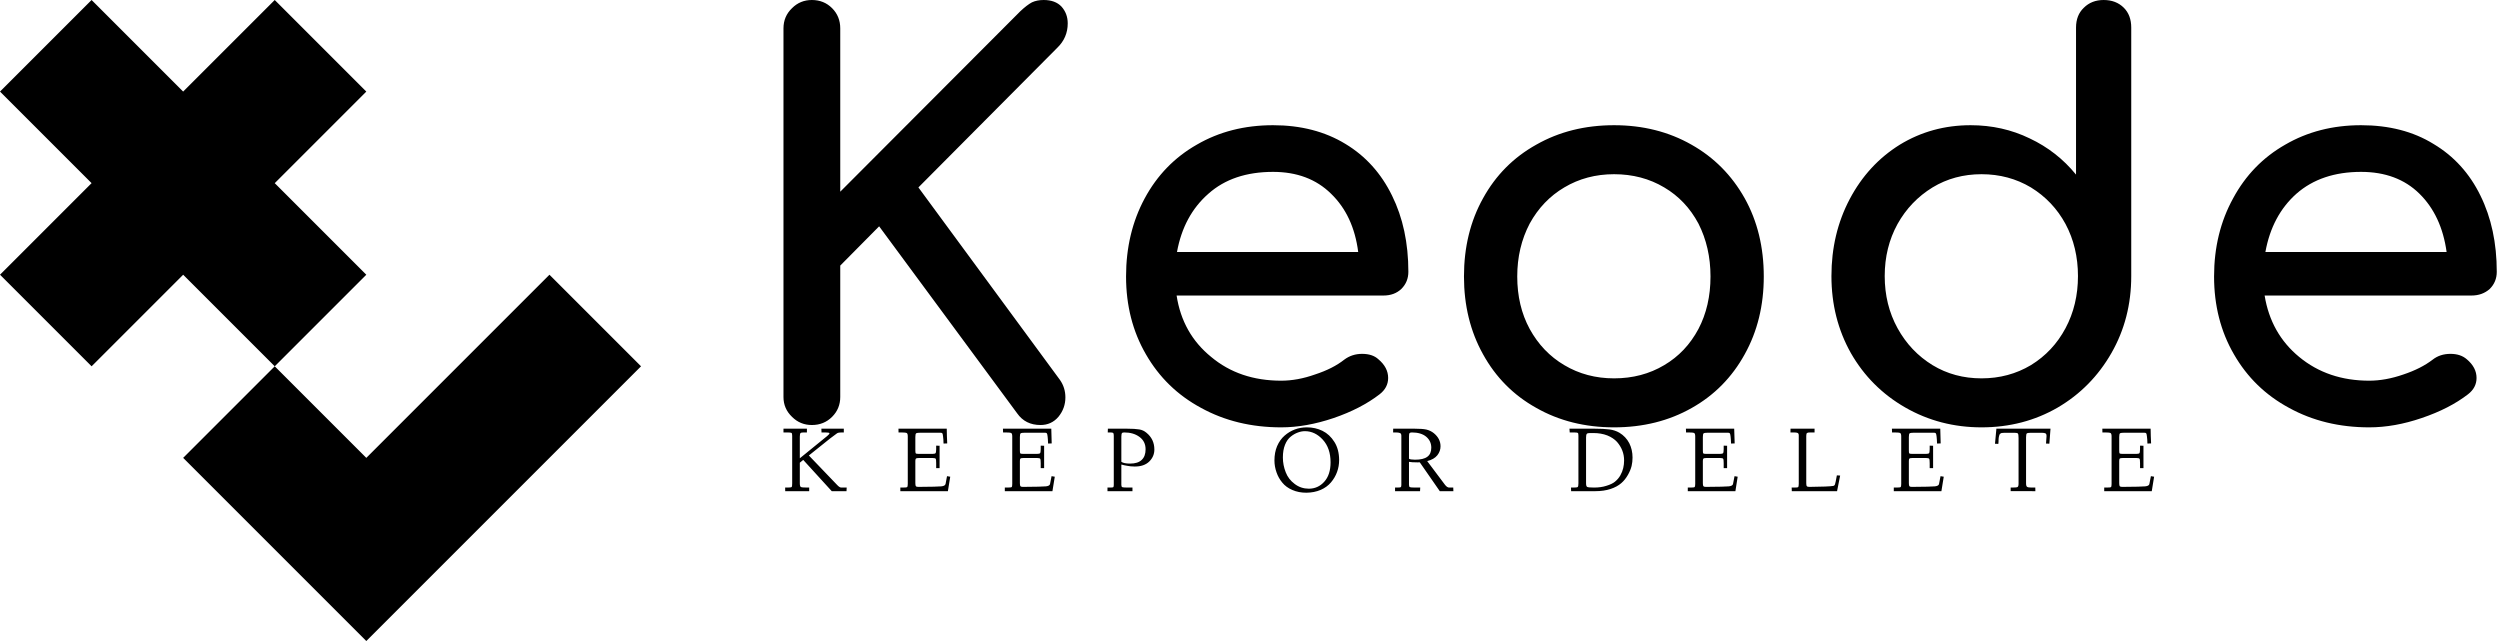
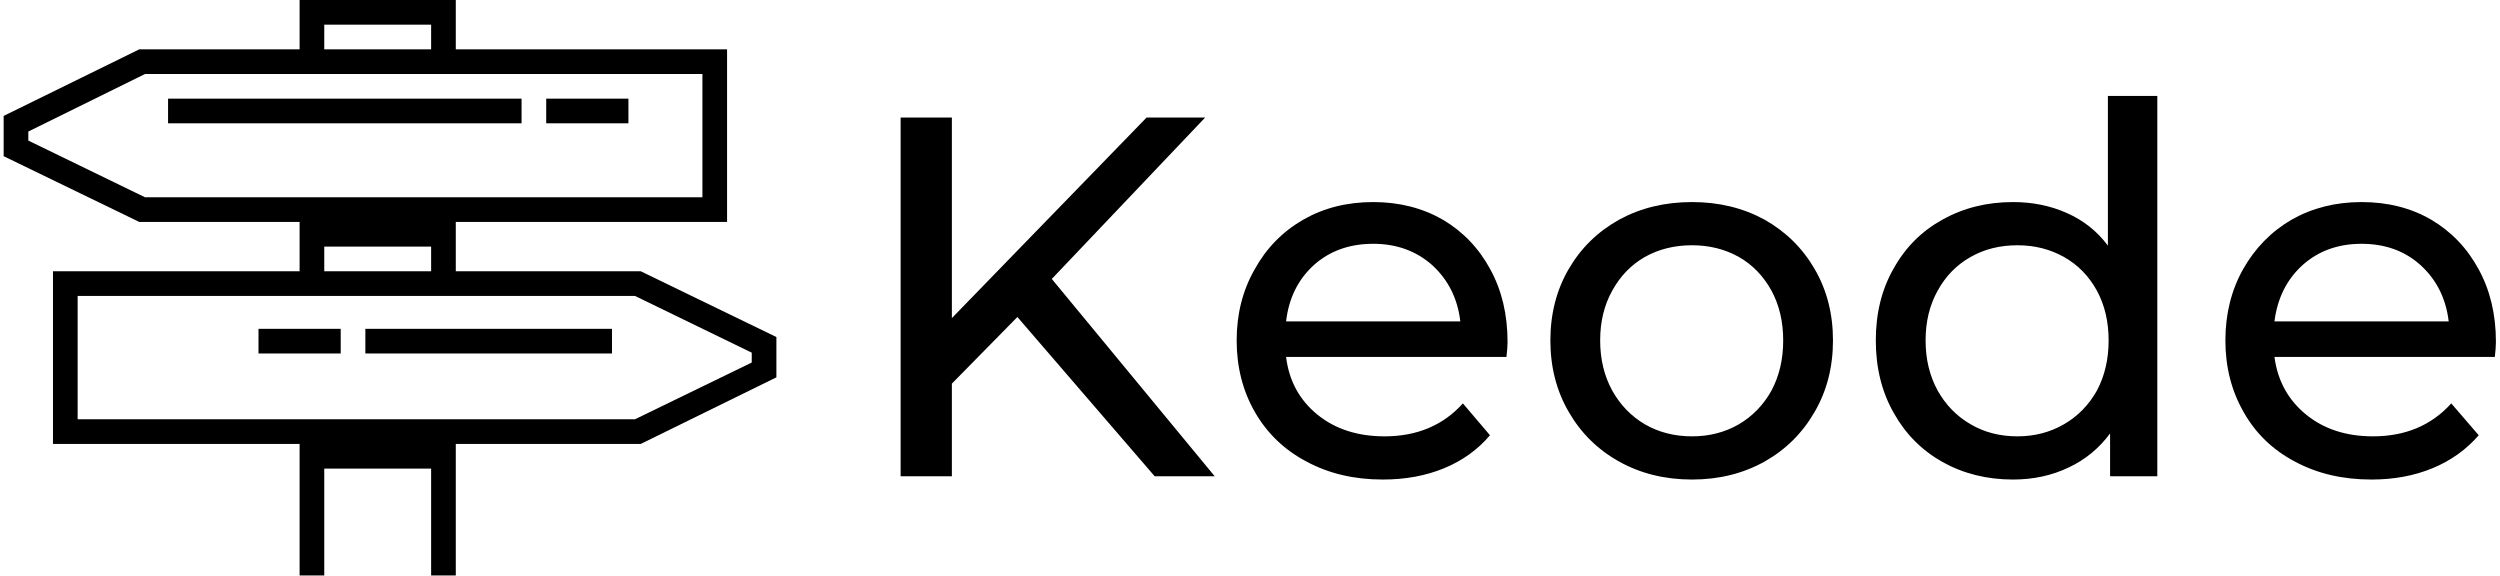
- <svg xmlns="http://www.w3.org/2000/svg" data-v-d3f97b9e="" viewBox="0 0 351 90">
-   <g data-v-d3f97b9e="" id="16c268a8-5fbd-4396-84ad-7a912dfb591c" fill="black" transform="matrix(5.459508,0,0,5.459508,102.3567,-7.643313)">
-     <path d="M2.86 11.61L2.86 11.61Q2.86 11.91 2.65 12.12L2.65 12.12L2.65 12.12Q2.44 12.33 2.13 12.33L2.13 12.33L2.13 12.33Q1.83 12.33 1.62 12.12L1.62 12.12L1.62 12.12Q1.40 11.91 1.40 11.61L1.40 11.61L1.40 2.13L1.40 2.13Q1.40 1.82 1.62 1.61L1.62 1.61L1.62 1.61Q1.83 1.40 2.13 1.40L2.13 1.40L2.13 1.40Q2.44 1.40 2.65 1.61L2.65 1.61L2.65 1.61Q2.86 1.82 2.86 2.13L2.86 2.13L2.86 6.33L7.49 1.69L7.49 1.69Q7.66 1.53 7.79 1.46L7.79 1.46L7.79 1.46Q7.92 1.40 8.09 1.40L8.09 1.40L8.09 1.40Q8.39 1.40 8.55 1.57L8.55 1.57L8.55 1.57Q8.71 1.75 8.71 2.00L8.71 2.00L8.71 2.00Q8.71 2.37 8.44 2.63L8.44 2.63L4.87 6.22L8.51 11.17L8.51 11.17Q8.65 11.37 8.65 11.62L8.65 11.62L8.65 11.62Q8.65 11.90 8.47 12.12L8.47 12.12L8.47 12.12Q8.29 12.33 8.01 12.33L8.01 12.33L8.01 12.33Q7.62 12.33 7.41 12.03L7.41 12.03L3.86 7.22L2.86 8.23L2.86 11.61ZM17.47 8.39L17.47 8.39Q17.47 8.65 17.29 8.83L17.29 8.83L17.29 8.83Q17.11 9.00 16.83 9.00L16.83 9.00L11.51 9.00L11.51 9.00Q11.66 9.98 12.40 10.58L12.40 10.58L12.40 10.58Q13.13 11.19 14.20 11.19L14.20 11.19L14.20 11.19Q14.62 11.19 15.07 11.03L15.07 11.03L15.07 11.03Q15.53 10.88 15.82 10.65L15.82 10.65L15.82 10.65Q16.02 10.50 16.28 10.50L16.28 10.50L16.28 10.50Q16.55 10.50 16.70 10.64L16.70 10.64L16.70 10.64Q16.95 10.85 16.95 11.12L16.95 11.12L16.95 11.12Q16.95 11.37 16.73 11.54L16.73 11.54L16.73 11.54Q16.25 11.91 15.55 12.15L15.55 12.15L15.55 12.15Q14.84 12.39 14.20 12.39L14.20 12.39L14.20 12.39Q13.05 12.39 12.14 11.89L12.14 11.89L12.14 11.89Q11.23 11.40 10.72 10.51L10.72 10.51L10.72 10.51Q10.21 9.63 10.21 8.51L10.21 8.51L10.21 8.51Q10.21 7.39 10.69 6.50L10.69 6.50L10.69 6.50Q11.17 5.61 12.03 5.12L12.03 5.12L12.03 5.12Q12.89 4.62 13.99 4.62L13.99 4.62L13.99 4.62Q15.06 4.62 15.85 5.10L15.85 5.10L15.85 5.10Q16.63 5.57 17.05 6.43L17.05 6.43L17.05 6.43Q17.47 7.28 17.47 8.39L17.47 8.39ZM13.99 5.82L13.99 5.82Q12.96 5.82 12.33 6.38L12.33 6.38L12.33 6.38Q11.69 6.94 11.52 7.88L11.52 7.88L16.18 7.88L16.18 7.88Q16.06 6.94 15.48 6.38L15.48 6.38L15.48 6.38Q14.91 5.82 13.99 5.82L13.99 5.82ZM22.76 4.62L22.76 4.62Q23.87 4.62 24.75 5.12L24.75 5.12L24.75 5.12Q25.62 5.61 26.12 6.50L26.12 6.50L26.12 6.50Q26.61 7.38 26.61 8.51L26.61 8.51L26.61 8.51Q26.61 9.63 26.12 10.51L26.12 10.51L26.12 10.51Q25.63 11.40 24.76 11.89L24.76 11.89L24.76 11.89Q23.88 12.39 22.76 12.39L22.76 12.39L22.76 12.39Q21.64 12.39 20.76 11.89L20.76 11.89L20.76 11.89Q19.88 11.40 19.39 10.51L19.39 10.51L19.39 10.51Q18.90 9.63 18.90 8.51L18.90 8.51L18.90 8.51Q18.90 7.38 19.39 6.50L19.39 6.50L19.39 6.50Q19.88 5.61 20.76 5.12L20.76 5.12L20.76 5.12Q21.64 4.62 22.76 4.62L22.76 4.62ZM22.76 5.88L22.76 5.88Q22.05 5.88 21.48 6.22L21.48 6.22L21.48 6.22Q20.92 6.55 20.59 7.15L20.59 7.15L20.59 7.15Q20.27 7.76 20.27 8.51L20.27 8.51L20.27 8.51Q20.27 9.27 20.59 9.86L20.59 9.86L20.59 9.86Q20.92 10.46 21.48 10.79L21.48 10.79L21.48 10.79Q22.05 11.13 22.76 11.13L22.76 11.13L22.76 11.13Q23.48 11.13 24.05 10.79L24.05 10.79L24.05 10.79Q24.61 10.46 24.93 9.86L24.93 9.86L24.93 9.86Q25.24 9.27 25.24 8.51L25.24 8.51L25.24 8.51Q25.24 7.76 24.93 7.15L24.93 7.15L24.93 7.15Q24.61 6.55 24.05 6.22L24.05 6.22L24.05 6.22Q23.48 5.88 22.76 5.88L22.76 5.88ZM35.35 1.40L35.35 1.40Q35.67 1.40 35.87 1.60L35.87 1.60L35.87 1.60Q36.06 1.79 36.06 2.11L36.06 2.11L36.06 8.50L36.06 8.50Q36.06 9.59 35.55 10.48L35.55 10.48L35.55 10.48Q35.04 11.37 34.17 11.88L34.17 11.88L34.17 11.88Q33.29 12.39 32.21 12.39L32.21 12.39L32.21 12.39Q31.14 12.39 30.25 11.88L30.25 11.88L30.25 11.88Q29.36 11.37 28.85 10.48L28.85 10.48L28.85 10.48Q28.35 9.59 28.35 8.50L28.35 8.50L28.35 8.50Q28.35 7.41 28.82 6.52L28.82 6.52L28.82 6.52Q29.29 5.63 30.11 5.12L30.11 5.12L30.11 5.12Q30.93 4.62 31.93 4.62L31.93 4.62L31.93 4.62Q32.75 4.62 33.45 4.96L33.45 4.96L33.45 4.96Q34.15 5.29 34.64 5.89L34.64 5.89L34.64 2.11L34.64 2.11Q34.64 1.79 34.84 1.60L34.84 1.60L34.84 1.60Q35.04 1.40 35.35 1.40L35.35 1.40ZM32.21 11.13L32.21 11.13Q32.91 11.13 33.48 10.79L33.48 10.79L33.48 10.79Q34.05 10.44 34.37 9.84L34.37 9.84L34.37 9.84Q34.69 9.24 34.69 8.50L34.69 8.50L34.69 8.50Q34.69 7.76 34.37 7.16L34.37 7.16L34.37 7.16Q34.05 6.57 33.48 6.22L33.48 6.22L33.48 6.22Q32.91 5.88 32.21 5.88L32.21 5.88L32.21 5.88Q31.51 5.88 30.95 6.22L30.95 6.22L30.95 6.22Q30.38 6.57 30.05 7.16L30.05 7.16L30.05 7.16Q29.72 7.76 29.72 8.50L29.72 8.50L29.72 8.50Q29.72 9.24 30.05 9.84L30.05 9.84L30.05 9.84Q30.38 10.44 30.95 10.79L30.95 10.79L30.95 10.79Q31.51 11.13 32.21 11.13L32.21 11.13ZM45.46 8.39L45.46 8.39Q45.46 8.65 45.28 8.83L45.28 8.83L45.28 8.83Q45.09 9.00 44.81 9.00L44.81 9.00L39.49 9.00L39.49 9.00Q39.65 9.98 40.38 10.58L40.38 10.58L40.38 10.58Q41.12 11.19 42.18 11.19L42.18 11.19L42.18 11.19Q42.60 11.19 43.06 11.03L43.06 11.03L43.06 11.03Q43.51 10.88 43.81 10.65L43.81 10.65L43.81 10.65Q44.00 10.50 44.27 10.50L44.27 10.50L44.27 10.50Q44.53 10.50 44.69 10.64L44.69 10.64L44.69 10.64Q44.94 10.85 44.94 11.12L44.94 11.12L44.94 11.12Q44.94 11.37 44.72 11.54L44.72 11.54L44.72 11.54Q44.24 11.91 43.53 12.15L43.53 12.15L43.53 12.15Q42.83 12.39 42.18 12.39L42.18 12.39L42.18 12.39Q41.03 12.39 40.12 11.89L40.12 11.89L40.12 11.89Q39.21 11.40 38.70 10.51L38.70 10.51L38.70 10.51Q38.19 9.63 38.19 8.51L38.19 8.51L38.19 8.51Q38.19 7.39 38.68 6.50L38.68 6.50L38.68 6.50Q39.16 5.61 40.02 5.12L40.02 5.12L40.02 5.12Q40.88 4.62 41.97 4.62L41.97 4.62L41.97 4.62Q43.05 4.62 43.83 5.10L43.83 5.10L43.83 5.10Q44.62 5.57 45.04 6.43L45.04 6.43L45.04 6.43Q45.46 7.28 45.46 8.39L45.46 8.39ZM41.97 5.82L41.97 5.82Q40.95 5.82 40.31 6.38L40.31 6.38L40.31 6.38Q39.68 6.94 39.51 7.88L39.51 7.88L44.17 7.88L44.17 7.88Q44.04 6.94 43.47 6.38L43.47 6.38L43.47 6.38Q42.90 5.82 41.97 5.82L41.97 5.82Z" />
+ <svg xmlns="http://www.w3.org/2000/svg" data-v-d3f97b9e="" viewBox="0 0 391 90">
+   <g data-v-d3f97b9e="" id="10904d75-da0b-4426-93aa-9ef6b20dddca" fill="black" transform="matrix(5.725191,0,0,5.725191,132.4411,-3.091605)">
+     <path d="M8.41 13.55L4.66 9.20L2.87 11.02L2.87 13.55L1.47 13.55L1.47 3.75L2.87 3.75L2.87 9.23L8.19 3.75L9.79 3.75L5.60 8.16L10.05 13.55L8.41 13.55ZM18.05 9.88L18.05 9.88Q18.05 10.04 18.02 10.29L18.02 10.29L12.00 10.29L12.00 10.29Q12.12 11.27 12.86 11.87L12.86 11.87L12.86 11.87Q13.59 12.46 14.69 12.46L14.69 12.46L14.69 12.46Q16.02 12.46 16.83 11.56L16.83 11.56L17.57 12.43L17.57 12.43Q17.07 13.02 16.32 13.33L16.32 13.33L16.32 13.33Q15.57 13.64 14.64 13.64L14.64 13.64L14.64 13.64Q13.47 13.64 12.56 13.15L12.56 13.15L12.56 13.15Q11.65 12.67 11.15 11.80L11.15 11.80L11.15 11.80Q10.65 10.93 10.65 9.84L10.65 9.84L10.65 9.84Q10.65 8.76 11.14 7.90L11.14 7.90L11.14 7.90Q11.62 7.03 12.47 6.54L12.47 6.54L12.47 6.54Q13.31 6.06 14.38 6.06L14.38 6.06L14.38 6.06Q15.44 6.06 16.28 6.54L16.28 6.54L16.28 6.54Q17.11 7.03 17.58 7.90L17.58 7.90L17.58 7.90Q18.05 8.76 18.05 9.88L18.05 9.88ZM14.38 7.20L14.38 7.20Q13.41 7.20 12.76 7.78L12.76 7.78L12.76 7.78Q12.11 8.37 12.00 9.32L12.00 9.32L16.76 9.32L16.76 9.32Q16.65 8.39 16.00 7.79L16.00 7.79L16.00 7.79Q15.34 7.20 14.38 7.20L14.38 7.20ZM23.09 13.64L23.09 13.64Q21.98 13.64 21.10 13.15L21.10 13.15L21.10 13.15Q20.22 12.66 19.72 11.79L19.72 11.79L19.72 11.79Q19.22 10.93 19.22 9.84L19.22 9.84L19.22 9.84Q19.22 8.75 19.72 7.89L19.72 7.89L19.72 7.89Q20.22 7.03 21.10 6.54L21.10 6.54L21.10 6.54Q21.98 6.06 23.09 6.06L23.09 6.06L23.09 6.06Q24.19 6.06 25.07 6.54L25.07 6.54L25.07 6.54Q25.94 7.03 26.44 7.89L26.44 7.89L26.44 7.89Q26.94 8.75 26.94 9.84L26.94 9.84L26.94 9.84Q26.94 10.93 26.44 11.79L26.44 11.79L26.44 11.79Q25.94 12.66 25.07 13.15L25.07 13.15L25.07 13.15Q24.19 13.64 23.09 13.64L23.09 13.64ZM23.09 12.46L23.09 12.46Q23.80 12.46 24.37 12.13L24.37 12.13L24.37 12.13Q24.93 11.80 25.26 11.21L25.26 11.21L25.26 11.21Q25.58 10.61 25.58 9.84L25.58 9.84L25.58 9.84Q25.58 9.07 25.26 8.48L25.26 8.48L25.26 8.48Q24.93 7.88 24.37 7.56L24.37 7.56L24.37 7.56Q23.80 7.24 23.09 7.24L23.09 7.24L23.09 7.24Q22.37 7.24 21.80 7.56L21.80 7.56L21.80 7.56Q21.24 7.88 20.91 8.48L20.91 8.48L20.91 8.48Q20.58 9.07 20.58 9.84L20.58 9.84L20.58 9.84Q20.58 10.61 20.91 11.21L20.91 11.21L20.91 11.21Q21.24 11.80 21.80 12.13L21.80 12.13L21.80 12.13Q22.37 12.46 23.09 12.46L23.09 12.46ZM34.45 3.16L35.80 3.16L35.80 13.55L34.51 13.55L34.51 12.38L34.51 12.38Q34.06 12.99 33.38 13.31L33.38 13.31L33.38 13.31Q32.69 13.64 31.86 13.64L31.86 13.64L31.86 13.64Q30.79 13.64 29.93 13.16L29.93 13.16L29.93 13.16Q29.08 12.68 28.60 11.82L28.60 11.82L28.60 11.82Q28.11 10.96 28.11 9.84L28.11 9.84L28.11 9.84Q28.11 8.72 28.60 7.87L28.60 7.87L28.60 7.87Q29.08 7.01 29.93 6.54L29.93 6.54L29.93 6.54Q30.79 6.06 31.86 6.06L31.86 6.06L31.86 6.06Q32.66 6.06 33.33 6.36L33.33 6.36L33.33 6.36Q34.01 6.66 34.45 7.25L34.45 7.25L34.45 3.16ZM31.98 12.46L31.98 12.46Q32.68 12.46 33.25 12.13L33.25 12.13L33.25 12.13Q33.82 11.80 34.15 11.21L34.15 11.21L34.15 11.21Q34.47 10.61 34.47 9.84L34.47 9.84L34.47 9.84Q34.47 9.07 34.15 8.48L34.15 8.48L34.15 8.48Q33.82 7.88 33.25 7.56L33.25 7.56L33.25 7.56Q32.68 7.24 31.98 7.24L31.98 7.24L31.98 7.24Q31.26 7.24 30.70 7.56L30.70 7.56L30.70 7.56Q30.13 7.88 29.80 8.48L29.80 8.48L29.80 8.48Q29.47 9.07 29.47 9.84L29.47 9.84L29.47 9.84Q29.47 10.61 29.80 11.21L29.80 11.21L29.80 11.21Q30.13 11.80 30.70 12.13L30.70 12.13L30.70 12.13Q31.26 12.46 31.98 12.46L31.98 12.46ZM45.05 9.88L45.05 9.88Q45.05 10.04 45.02 10.29L45.02 10.29L39.00 10.29L39.00 10.29Q39.13 11.27 39.87 11.87L39.87 11.87L39.87 11.87Q40.60 12.46 41.69 12.46L41.69 12.46L41.69 12.46Q43.02 12.46 43.83 11.56L43.83 11.56L44.58 12.43L44.58 12.43Q44.07 13.02 43.32 13.33L43.32 13.33L43.32 13.33Q42.57 13.64 41.65 13.64L41.65 13.64L41.65 13.64Q40.47 13.64 39.56 13.15L39.56 13.15L39.56 13.15Q38.65 12.67 38.16 11.80L38.16 11.80L38.16 11.80Q37.66 10.93 37.66 9.84L37.66 9.84L37.66 9.84Q37.66 8.76 38.14 7.90L38.14 7.90L38.14 7.90Q38.63 7.03 39.47 6.54L39.47 6.54L39.47 6.54Q40.32 6.06 41.38 6.06L41.38 6.06L41.38 6.06Q42.45 6.06 43.28 6.54L43.28 6.54L43.28 6.54Q44.11 7.03 44.58 7.90L44.58 7.90L44.58 7.90Q45.05 8.76 45.05 9.88L45.05 9.88ZM41.38 7.20L41.38 7.20Q40.42 7.20 39.77 7.78L39.77 7.78L39.77 7.78Q39.12 8.37 39.00 9.32L39.00 9.32L43.76 9.32L43.76 9.32Q43.65 8.39 43.00 7.79L43.00 7.79L43.00 7.79Q42.35 7.20 41.38 7.20L41.38 7.20Z" />
  </g>
-   <g data-v-d3f97b9e="" id="fc098a78-e72b-4973-abd4-0c818a25d019" transform="matrix(6.428571,0,0,6.428571,-6.42857,-6.42857)" stroke="none" fill="black">
-     <path d="M7 5l2-2-2-2-2 2-2-2-2 2 2 2-2 2 2 2 2-2 2 2 2-2zM9 11L7 9l-2 2 4 4 6-6-2-2z" />
-   </g>
-   <g data-v-d3f97b9e="" id="79b9e059-d87d-4ceb-9fc6-8e28d39f8e51" fill="black" transform="matrix(0.9402753,0,0,0.9402753,109.6427,57.29201)">
-     <path d="M0.96 3.64L0.38 3.64L0.38 3.08L3.88 3.08L3.88 3.64L3.43 3.64L3.43 3.64Q3.03 3.64 2.93 3.73L2.93 3.73L2.93 3.73Q2.82 3.84 2.82 4.28L2.82 4.28L2.82 7.50L6.90 4.18L6.90 4.18Q7.25 3.89 7.25 3.77L7.25 3.77L7.25 3.77Q7.25 3.64 6.61 3.64L6.61 3.64L6.06 3.64L6.04 3.08L9.39 3.08L9.39 3.64L9.03 3.64L9.03 3.64Q8.60 3.64 8.39 3.76L8.39 3.76L8.39 3.76Q8.22 3.86 7.33 4.55L7.33 4.55L4.17 7.08L8.40 11.49L8.40 11.49Q8.76 11.87 9.00 11.87L9.00 11.87L9.82 11.87L9.79 12.41L7.59 12.41L3.33 7.74L2.82 8.16L2.82 11.22L2.82 11.22Q2.82 11.70 2.98 11.79L2.98 11.79L2.98 11.79Q3.15 11.87 3.92 11.87L3.92 11.87L4.22 11.87L4.22 12.41L0.64 12.41L0.63 11.87L1.00 11.87L1.00 11.87Q1.51 11.87 1.60 11.79L1.60 11.79L1.60 11.79Q1.68 11.70 1.68 11.25L1.68 11.25L1.68 4.14L1.68 4.14Q1.68 3.77 1.58 3.71L1.58 3.71L1.58 3.71Q1.47 3.64 0.96 3.64L0.96 3.64ZM17.56 3.64L17.55 3.08L24.76 3.08L24.76 3.08Q24.77 4.14 24.83 5.28L24.83 5.28L24.28 5.30L24.28 5.30Q24.27 4.66 24.21 4.25L24.21 4.25L24.21 4.25Q24.17 3.89 24.12 3.80L24.12 3.80L24.12 3.80Q24.06 3.71 23.95 3.69L23.95 3.69L23.95 3.69Q23.85 3.68 23.26 3.68L23.26 3.68L20.88 3.68L20.88 3.68Q20.34 3.68 20.19 3.77L20.19 3.77L20.19 3.77Q20.07 3.86 20.07 4.33L20.07 4.33L20.07 6.28L20.07 6.28Q20.07 6.69 20.13 6.76L20.13 6.76L20.13 6.76Q20.19 6.84 20.54 6.84L20.54 6.84L22.65 6.84L22.65 6.84Q23.01 6.84 23.09 6.73L23.09 6.73L23.09 6.73Q23.17 6.63 23.18 6.14L23.18 6.14L23.18 5.61L23.69 5.63L23.69 8.97L23.18 8.97L23.18 8.24L23.18 8.24Q23.18 7.66 23.11 7.57L23.11 7.57L23.11 7.57Q23.02 7.46 22.67 7.46L22.67 7.46L20.58 7.46L20.58 7.46Q20.24 7.46 20.16 7.54L20.16 7.54L20.16 7.54Q20.07 7.63 20.07 7.89L20.07 7.89L20.07 11.20L20.07 11.20Q20.07 11.57 20.16 11.67L20.16 11.67L20.16 11.67Q20.24 11.77 20.51 11.77L20.51 11.77L20.51 11.77Q23.43 11.75 23.96 11.69L23.96 11.69L23.96 11.69Q24.48 11.63 24.56 11.38L24.56 11.38L24.57 11.36L24.58 11.35L24.80 10.17L25.28 10.25L24.93 12.41L17.83 12.41L17.83 11.87L18.20 11.87L18.20 11.87Q18.76 11.87 18.84 11.80L18.84 11.80L18.84 11.80Q18.94 11.72 18.94 11.33L18.94 11.33L18.94 4.24L18.94 4.24Q18.94 3.82 18.79 3.73L18.79 3.73L18.79 3.73Q18.61 3.64 17.96 3.64L17.96 3.64L17.56 3.64ZM33.17 3.64L33.15 3.08L40.37 3.08L40.37 3.08Q40.38 4.14 40.43 5.28L40.43 5.28L39.89 5.30L39.89 5.30Q39.87 4.66 39.82 4.25L39.82 4.25L39.82 4.25Q39.78 3.89 39.72 3.80L39.72 3.80L39.72 3.80Q39.67 3.71 39.55 3.69L39.55 3.69L39.55 3.69Q39.46 3.68 38.87 3.68L38.87 3.68L36.49 3.68L36.49 3.68Q35.94 3.68 35.80 3.77L35.80 3.77L35.80 3.77Q35.68 3.86 35.68 4.33L35.68 4.33L35.68 6.28L35.68 6.28Q35.68 6.69 35.73 6.76L35.73 6.76L35.73 6.76Q35.80 6.84 36.14 6.84L36.14 6.84L38.25 6.84L38.25 6.84Q38.62 6.84 38.70 6.73L38.70 6.73L38.70 6.73Q38.78 6.63 38.79 6.14L38.79 6.14L38.79 5.61L39.30 5.63L39.30 8.97L38.79 8.97L38.79 8.24L38.79 8.24Q38.79 7.66 38.71 7.57L38.71 7.57L38.71 7.57Q38.63 7.46 38.28 7.46L38.28 7.46L36.18 7.46L36.18 7.46Q35.85 7.46 35.76 7.54L35.76 7.54L35.76 7.54Q35.68 7.63 35.68 7.89L35.68 7.89L35.68 11.20L35.68 11.20Q35.68 11.57 35.76 11.67L35.76 11.67L35.76 11.67Q35.85 11.77 36.12 11.77L36.12 11.77L36.12 11.77Q39.04 11.75 39.57 11.69L39.57 11.69L39.57 11.69Q40.09 11.63 40.17 11.38L40.17 11.38L40.17 11.36L40.18 11.35L40.41 10.17L40.89 10.25L40.54 12.41L33.43 12.41L33.43 11.87L33.80 11.87L33.80 11.87Q34.36 11.87 34.45 11.80L34.45 11.80L34.45 11.80Q34.54 11.72 34.54 11.33L34.54 11.33L34.54 4.24L34.54 4.24Q34.54 3.82 34.39 3.73L34.39 3.73L34.39 3.73Q34.22 3.64 33.56 3.64L33.56 3.64L33.17 3.64ZM52.49 12.41L48.76 12.41L48.76 11.87L49.20 11.87L49.20 11.87Q49.57 11.87 49.63 11.81L49.63 11.81L49.63 11.81Q49.70 11.74 49.70 11.46L49.70 11.46L49.70 4.14L49.70 4.14Q49.70 3.81 49.62 3.72L49.62 3.72L49.62 3.72Q49.53 3.64 49.17 3.64L49.17 3.64L48.80 3.64L48.82 3.08L51.70 3.08L51.70 3.08Q52.85 3.08 53.50 3.19L53.50 3.19L53.50 3.19Q54.10 3.28 54.57 3.68L54.57 3.68L54.57 3.68Q55.76 4.64 55.76 6.19L55.76 6.19L55.76 6.19Q55.76 7.23 55.00 7.98L55.00 7.98L55.00 7.98Q54.22 8.74 52.81 8.73L52.81 8.73L52.81 8.73Q52.64 8.73 52.22 8.70L52.22 8.70L52.22 8.70Q52.11 8.69 51.69 8.62L51.69 8.62L51.69 8.62Q51.35 8.55 51.26 8.54L51.26 8.54L51.26 8.54Q50.96 8.47 50.95 8.46L50.95 8.46L50.83 8.44L50.83 11.46L50.83 11.46Q50.83 11.74 50.96 11.81L50.96 11.81L50.96 11.81Q51.07 11.87 51.79 11.87L51.79 11.87L52.49 11.87L52.49 12.41ZM50.83 4.28L50.83 8.02L50.83 8.02Q51.18 8.29 52.15 8.29L52.15 8.29L52.15 8.29Q53.29 8.29 53.86 7.75L53.86 7.75L53.86 7.75Q54.45 7.21 54.45 6.16L54.45 6.16L54.45 6.16Q54.45 4.98 53.54 4.31L53.54 4.31L53.54 4.31Q52.64 3.64 51.26 3.64L51.26 3.64L51.26 3.64Q51.00 3.64 50.92 3.75L50.92 3.75L50.92 3.75Q50.84 3.84 50.83 4.28L50.83 4.28ZM73.69 7.83L73.69 7.83L73.69 7.83Q73.69 6.62 74.09 5.68L74.09 5.68L74.09 5.68Q74.51 4.72 75.20 4.12L75.20 4.12L75.20 4.12Q75.89 3.51 76.75 3.19L76.75 3.19L76.75 3.19Q77.59 2.88 78.54 2.88L78.54 2.88L78.54 2.88Q79.80 2.88 80.86 3.40L80.86 3.40L80.86 3.40Q81.94 3.93 82.65 5.07L82.65 5.07L82.65 5.07Q83.34 6.17 83.35 7.75L83.35 7.75L83.35 7.75Q83.35 8.70 83.04 9.54L83.04 9.54L83.04 9.54Q82.74 10.38 82.13 11.10L82.13 11.10L82.13 11.10Q81.53 11.81 80.59 12.22L80.59 12.22L80.59 12.22Q79.63 12.63 78.44 12.64L78.44 12.64L78.44 12.64Q77.30 12.64 76.36 12.23L76.36 12.23L76.36 12.23Q75.43 11.83 74.87 11.14L74.87 11.14L74.87 11.14Q74.29 10.45 74.00 9.60L74.00 9.60L74.00 9.60Q73.69 8.72 73.69 7.83ZM74.95 7.38L74.95 7.38L74.95 7.38Q74.95 8.52 75.38 9.60L75.38 9.60L75.38 9.60Q75.78 10.64 76.71 11.33L76.71 11.33L76.71 11.33Q77.62 12.03 78.81 12.04L78.81 12.04L78.81 12.04Q80.19 12.04 81.12 11.01L81.12 11.01L81.12 11.01Q82.07 9.97 82.07 8.10L82.07 8.10L82.07 8.10Q82.07 5.99 80.91 4.72L80.91 4.72L80.91 4.72Q79.76 3.46 78.25 3.45L78.25 3.45L78.25 3.45Q77.73 3.45 77.19 3.65L77.19 3.65L77.19 3.65Q76.64 3.85 76.14 4.25L76.14 4.25L76.14 4.25Q75.59 4.68 75.27 5.48L75.27 5.48L75.27 5.48Q74.95 6.27 74.95 7.38ZM91.80 3.64L91.41 3.64L91.42 3.08L94.64 3.08L94.64 3.08Q95.78 3.08 96.38 3.21L96.38 3.21L96.38 3.21Q97.02 3.37 97.49 3.75L97.49 3.75L97.49 3.75Q98.49 4.57 98.49 5.71L98.49 5.71L98.49 5.71Q98.49 6.43 98.02 7.04L98.02 7.04L98.02 7.04Q97.53 7.66 96.50 7.92L96.50 7.92L99.18 11.49L99.18 11.49Q99.49 11.87 99.78 11.87L99.78 11.87L100.39 11.87L100.41 12.41L98.38 12.41L95.39 8.10L95.22 8.10L95.22 8.10Q95.18 8.10 95.12 8.11L95.12 8.11L95.12 8.11Q95.07 8.11 95.05 8.11L95.05 8.11L95.05 8.11Q94.17 8.11 93.78 8.03L93.78 8.03L93.78 11.46L93.78 11.46Q93.78 11.76 93.92 11.81L93.92 11.81L93.92 11.81Q94.04 11.87 94.75 11.87L94.75 11.87L95.46 11.87L95.43 12.41L91.70 12.41L91.70 11.87L92.03 11.87L92.03 11.87Q92.49 11.87 92.56 11.81L92.56 11.81L92.56 11.81Q92.64 11.74 92.64 11.46L92.64 11.46L92.64 4.14L92.64 4.14Q92.64 3.82 92.45 3.73L92.45 3.73L92.45 3.73Q92.22 3.64 91.80 3.64L91.80 3.64ZM93.78 4.28L93.78 7.57L93.78 7.57Q93.96 7.70 94.67 7.71L94.67 7.71L94.67 7.71Q95.94 7.71 96.52 7.27L96.52 7.27L96.52 7.27Q97.11 6.84 97.11 5.92L97.11 5.92L97.11 5.92Q97.11 4.92 96.34 4.27L96.34 4.27L96.34 4.27Q95.58 3.64 94.20 3.64L94.20 3.64L94.20 3.64Q93.95 3.64 93.86 3.75L93.86 3.75L93.86 3.75Q93.78 3.84 93.78 4.28L93.78 4.28ZM117.78 3.64L117.74 3.08L121.52 3.08L121.52 3.08Q122.83 3.08 123.70 3.19L123.70 3.19L123.70 3.19Q124.52 3.29 125.21 3.69L125.21 3.69L125.21 3.69Q126.16 4.27 126.67 5.24L126.67 5.24L126.67 5.24Q127.16 6.21 127.16 7.39L127.16 7.39L127.16 7.39Q127.16 8.05 127.02 8.65L127.02 8.65L127.02 8.65Q126.86 9.29 126.47 9.98L126.47 9.98L126.47 9.98Q126.04 10.73 125.48 11.21L125.48 11.21L125.48 11.21Q124.85 11.76 123.88 12.08L123.88 12.08L123.88 12.08Q122.88 12.41 121.60 12.41L121.60 12.41L117.99 12.41L117.97 11.87L118.35 11.87L118.35 11.87Q118.87 11.87 118.97 11.79L118.97 11.79L118.97 11.79Q119.08 11.70 119.08 11.25L119.08 11.25L119.08 4.14L119.08 4.14Q119.08 3.77 118.99 3.71L118.99 3.71L118.99 3.71Q118.88 3.64 118.36 3.64L118.36 3.64L117.78 3.64ZM120.22 4.39L120.22 11.22L120.22 11.22Q120.22 11.67 120.38 11.77L120.38 11.77L120.38 11.77Q120.54 11.87 121.41 11.87L121.41 11.87L121.41 11.87Q122.46 11.87 123.25 11.61L123.25 11.61L123.25 11.61Q124.11 11.35 124.54 10.99L124.54 10.99L124.54 10.99Q125.04 10.58 125.34 10.05L125.34 10.05L125.34 10.05Q125.64 9.52 125.77 8.96L125.77 8.96L125.77 8.96Q125.90 8.41 125.90 7.82L125.90 7.82L125.90 7.82Q125.90 7.03 125.63 6.34L125.63 6.34L125.63 6.34Q125.36 5.65 124.84 5.05L124.84 5.05L124.84 5.05Q124.30 4.46 123.40 4.09L123.40 4.09L123.40 4.09Q122.47 3.73 121.31 3.73L121.31 3.73L120.79 3.73L120.79 3.73Q120.43 3.73 120.33 3.85L120.33 3.85L120.33 3.85Q120.22 3.99 120.22 4.39L120.22 4.39ZM135.15 3.64L135.13 3.08L142.34 3.08L142.34 3.08Q142.36 4.14 142.41 5.28L142.41 5.28L141.87 5.30L141.87 5.30Q141.85 4.66 141.80 4.25L141.80 4.25L141.80 4.25Q141.76 3.89 141.70 3.80L141.70 3.80L141.70 3.80Q141.65 3.71 141.53 3.69L141.53 3.69L141.53 3.69Q141.44 3.68 140.85 3.68L140.85 3.68L138.47 3.68L138.47 3.68Q137.92 3.68 137.78 3.77L137.78 3.77L137.78 3.77Q137.66 3.86 137.66 4.33L137.66 4.33L137.66 6.28L137.66 6.28Q137.66 6.69 137.71 6.76L137.71 6.76L137.71 6.76Q137.78 6.84 138.12 6.84L138.12 6.84L140.23 6.84L140.23 6.84Q140.59 6.84 140.68 6.73L140.68 6.73L140.68 6.73Q140.76 6.63 140.77 6.14L140.77 6.14L140.77 5.61L141.28 5.63L141.28 8.97L140.77 8.97L140.77 8.24L140.77 8.24Q140.77 7.66 140.69 7.57L140.69 7.57L140.69 7.57Q140.61 7.46 140.26 7.46L140.26 7.46L138.16 7.46L138.16 7.46Q137.83 7.46 137.74 7.54L137.74 7.54L137.74 7.54Q137.66 7.63 137.66 7.89L137.66 7.89L137.66 11.20L137.66 11.20Q137.66 11.57 137.74 11.67L137.74 11.67L137.74 11.67Q137.83 11.77 138.10 11.77L138.10 11.77L138.10 11.77Q141.02 11.75 141.54 11.69L141.54 11.69L141.54 11.69Q142.06 11.63 142.15 11.38L142.15 11.38L142.15 11.36L142.16 11.35L142.39 10.17L142.86 10.25L142.52 12.41L135.41 12.41L135.41 11.87L135.78 11.87L135.78 11.87Q136.34 11.87 136.42 11.80L136.42 11.80L136.42 11.80Q136.52 11.72 136.52 11.33L136.52 11.33L136.52 4.24L136.52 4.24Q136.52 3.82 136.37 3.73L136.37 3.73L136.37 3.73Q136.20 3.64 135.54 3.64L135.54 3.64L135.15 3.64ZM151.23 3.64L150.74 3.64L150.75 3.08L154.34 3.08L154.34 3.64L153.71 3.64L153.71 3.64Q153.33 3.64 153.22 3.72L153.22 3.72L153.22 3.72Q153.10 3.80 153.10 4.16L153.10 4.16L153.10 11.22L153.10 11.22Q153.10 11.57 153.19 11.67L153.19 11.67L153.19 11.67Q153.28 11.77 153.57 11.77L153.57 11.77L153.57 11.77Q156.44 11.74 157.10 11.63L157.10 11.63L157.10 11.63Q157.31 11.61 157.39 11.39L157.39 11.39L157.39 11.39Q157.47 11.17 157.67 10.05L157.67 10.05L158.16 10.08L157.70 12.41L150.94 12.41L150.92 11.87L151.31 11.87L151.31 11.87Q151.82 11.87 151.89 11.80L151.89 11.80L151.89 11.80Q151.97 11.72 151.98 11.33L151.98 11.33L151.98 4.09L151.98 4.09Q151.98 3.80 151.82 3.72L151.82 3.72L151.82 3.72Q151.67 3.64 151.23 3.64L151.23 3.64ZM165.91 3.64L165.89 3.08L173.11 3.08L173.11 3.08Q173.12 4.14 173.17 5.28L173.17 5.28L172.63 5.30L172.63 5.30Q172.61 4.66 172.56 4.25L172.56 4.25L172.56 4.25Q172.52 3.89 172.46 3.80L172.46 3.80L172.46 3.80Q172.41 3.71 172.29 3.69L172.29 3.69L172.29 3.69Q172.20 3.68 171.61 3.68L171.61 3.68L169.23 3.68L169.23 3.68Q168.68 3.68 168.54 3.77L168.54 3.77L168.54 3.77Q168.42 3.86 168.42 4.33L168.42 4.33L168.42 6.28L168.42 6.28Q168.42 6.69 168.47 6.76L168.47 6.76L168.47 6.76Q168.54 6.84 168.88 6.84L168.88 6.84L170.99 6.84L170.99 6.84Q171.36 6.84 171.44 6.73L171.44 6.73L171.44 6.73Q171.52 6.63 171.53 6.14L171.53 6.14L171.53 5.61L172.04 5.63L172.04 8.97L171.53 8.97L171.53 8.24L171.53 8.24Q171.53 7.66 171.45 7.57L171.45 7.57L171.45 7.57Q171.37 7.46 171.02 7.46L171.02 7.46L168.92 7.46L168.92 7.46Q168.59 7.46 168.50 7.54L168.50 7.54L168.50 7.54Q168.42 7.63 168.42 7.89L168.42 7.89L168.42 11.20L168.42 11.20Q168.42 11.57 168.50 11.67L168.50 11.67L168.50 11.67Q168.59 11.77 168.86 11.77L168.86 11.77L168.86 11.77Q171.78 11.75 172.31 11.69L172.31 11.69L172.31 11.69Q172.83 11.63 172.91 11.38L172.91 11.38L172.92 11.36L172.92 11.35L173.15 10.17L173.63 10.25L173.28 12.41L166.17 12.41L166.17 11.87L166.54 11.87L166.54 11.87Q167.10 11.87 167.19 11.80L167.19 11.80L167.19 11.80Q167.28 11.72 167.28 11.33L167.28 11.33L167.28 4.24L167.28 4.24Q167.28 3.82 167.13 3.73L167.13 3.73L167.13 3.73Q166.96 3.64 166.30 3.64L166.30 3.64L165.91 3.64ZM181.78 5.35L181.28 5.33L181.28 5.33Q181.41 4.17 181.49 3.08L181.49 3.08L189.57 3.08L189.57 3.08Q189.49 4.13 189.46 4.53L189.46 4.53L189.46 4.53Q189.42 5.26 189.40 5.32L189.40 5.32L188.90 5.30L188.90 5.30Q188.98 4.34 188.98 4.16L188.98 4.16L188.98 4.16Q188.98 3.88 188.84 3.79L188.84 3.79L188.84 3.79Q188.67 3.69 188.26 3.69L188.26 3.69L186.66 3.69L186.66 3.69Q186.15 3.69 186.03 3.79L186.03 3.79L186.03 3.79Q185.93 3.87 185.92 4.36L185.92 4.36L185.92 11.22L185.92 11.22Q185.92 11.66 186.07 11.76L186.07 11.76L186.07 11.76Q186.22 11.87 186.74 11.87L186.74 11.87L187.30 11.87L187.31 12.41L183.62 12.40L183.62 11.87L183.84 11.87L183.84 11.87Q184.51 11.87 184.65 11.79L184.65 11.79L184.65 11.79Q184.80 11.70 184.80 11.28L184.80 11.28L184.80 4.48L184.80 4.48Q184.80 3.92 184.70 3.80L184.70 3.80L184.70 3.80Q184.60 3.69 184.17 3.69L184.17 3.69L182.70 3.69L182.70 3.69Q182.52 3.69 182.45 3.71L182.45 3.71L182.45 3.71Q182.38 3.72 182.27 3.72L182.27 3.72L182.27 3.72Q182.25 3.72 182.13 3.79L182.13 3.79L182.13 3.79Q182.05 3.84 182.02 3.86L182.02 3.86L182.02 3.86Q181.99 3.88 181.95 3.99L181.95 3.99L181.95 3.99Q181.92 4.05 181.90 4.14L181.90 4.14L181.90 4.14Q181.87 4.21 181.85 4.36L181.85 4.36L181.85 4.36Q181.82 4.59 181.82 4.61L181.82 4.61L181.82 4.61Q181.82 4.80 181.81 4.95L181.81 4.95L181.81 4.95Q181.81 5.02 181.80 5.15L181.80 5.15L181.80 5.15Q181.79 5.29 181.78 5.35L181.78 5.35ZM197.32 3.64L197.31 3.08L204.52 3.08L204.52 3.08Q204.53 4.14 204.59 5.28L204.59 5.28L204.04 5.30L204.04 5.30Q204.03 4.66 203.97 4.25L203.97 4.25L203.97 4.25Q203.93 3.89 203.88 3.80L203.88 3.80L203.88 3.80Q203.82 3.71 203.70 3.69L203.70 3.69L203.70 3.69Q203.61 3.68 203.02 3.68L203.02 3.68L200.64 3.68L200.64 3.68Q200.09 3.68 199.95 3.77L199.95 3.77L199.95 3.77Q199.83 3.86 199.83 4.33L199.83 4.33L199.83 6.28L199.83 6.28Q199.83 6.69 199.88 6.76L199.88 6.76L199.88 6.76Q199.95 6.84 200.29 6.84L200.29 6.84L202.41 6.84L202.41 6.84Q202.77 6.84 202.85 6.73L202.85 6.73L202.85 6.73Q202.93 6.63 202.94 6.14L202.94 6.14L202.94 5.61L203.45 5.63L203.45 8.97L202.94 8.97L202.94 8.24L202.94 8.24Q202.94 7.66 202.86 7.57L202.86 7.57L202.86 7.57Q202.78 7.46 202.43 7.46L202.43 7.46L200.33 7.46L200.33 7.46Q200.00 7.46 199.91 7.54L199.91 7.54L199.91 7.54Q199.83 7.63 199.83 7.89L199.83 7.89L199.83 11.20L199.83 11.20Q199.83 11.57 199.91 11.67L199.91 11.67L199.91 11.67Q200.00 11.77 200.27 11.77L200.27 11.77L200.27 11.77Q203.19 11.75 203.72 11.69L203.72 11.69L203.72 11.69Q204.24 11.63 204.32 11.38L204.32 11.38L204.33 11.36L204.33 11.35L204.56 10.17L205.04 10.25L204.69 12.41L197.59 12.41L197.59 11.87L197.96 11.87L197.96 11.87Q198.52 11.87 198.60 11.80L198.60 11.80L198.60 11.80Q198.69 11.72 198.69 11.33L198.69 11.33L198.69 4.24L198.69 4.24Q198.69 3.82 198.54 3.73L198.54 3.73L198.54 3.73Q198.37 3.64 197.72 3.64L197.72 3.64L197.32 3.64Z" />
+   <g data-v-d3f97b9e="" id="dc927898-4e62-449e-bfcc-94a38cddaebc" transform="matrix(1.285714,0,0,1.285714,0.5714294,5.960464477539062e-7)" stroke="none" fill="black">
+     <path d="M77.5 33H55v-6h33V6H55V0H36v6H16.5L0 14.1V19l16.5 8H36v6H6v21h30v16h3V57h13v13h3V54h22.5L94 45.9V41l-16.5-8zM39 3h13v3H39V3zM17.2 24L3 17.1V16l14.2-7H85v15H17.2zM52 30v3H39v-3h13zm39 14.1L76.8 51H9V36h67.8L91 42.9v1.2z" />
+     <path d="M20 12h43v3H20zM44 40h30v3H44zM31 40h10v3H31zM66 12h10v3H66z" />
  </g>
</svg>
